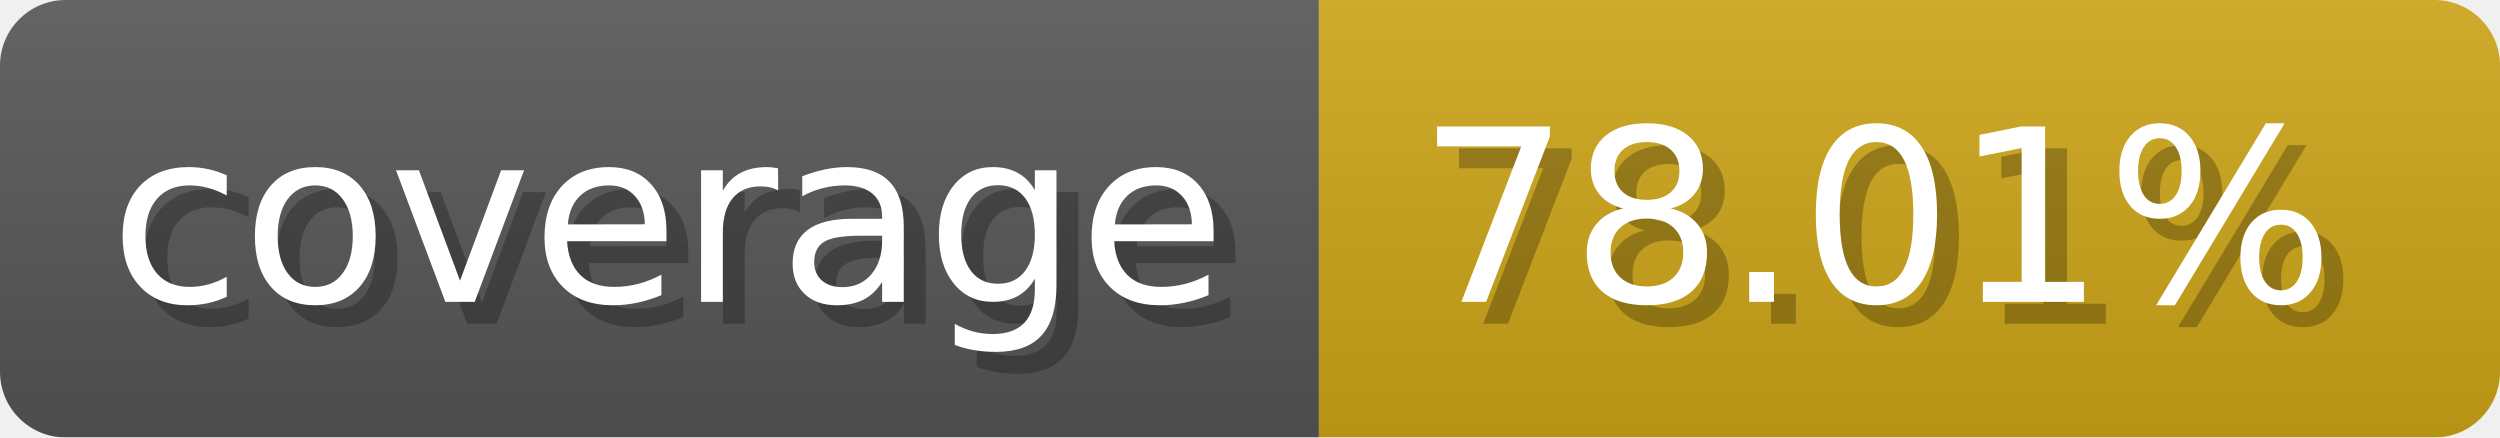
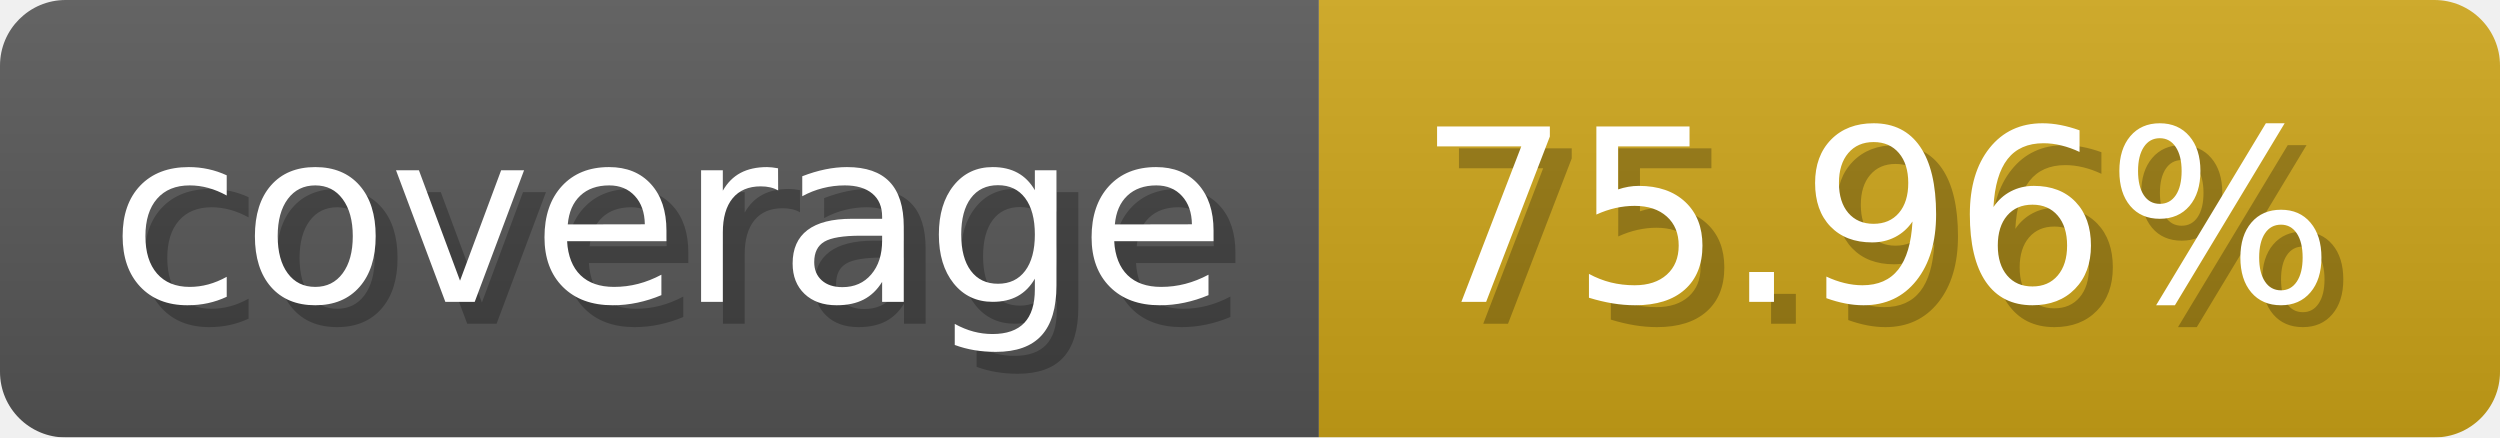
- <svg xmlns="http://www.w3.org/2000/svg" width="114.3" height="20" viewBox="0 0 1143 200" role="img" aria-label="coverage: 78.01%">
-   <linearGradient id="QIFXT" x2="0" y2="100%">
+ <svg xmlns="http://www.w3.org/2000/svg" width="114.3" height="20" viewBox="0 0 1143 200" role="img" aria-label="coverage: 75.96%">
+   <linearGradient id="RoXkw" x2="0" y2="100%">
    <stop offset="0" stop-opacity=".1" stop-color="#EEE" />
    <stop offset="1" stop-opacity=".1" />
  </linearGradient>
-   <mask id="HXPBv">
+   <mask id="ajDlV">
    <rect width="1143" height="200" rx="30" fill="#FFF" />
  </mask>
-   <g mask="url(#HXPBv)">
+   <g mask="url(#ajDlV)">
    <rect width="603" height="200" fill="#555" />
    <rect width="540" height="200" fill="#cba317" x="603" />
-     <rect width="1143" height="200" fill="url(#QIFXT)" />
+     <rect width="1143" height="200" fill="url(#RoXkw)" />
  </g>
  <g aria-hidden="true" fill="#fff" text-anchor="start" font-family="Verdana,DejaVu Sans,sans-serif" font-size="110">
    <text x="60" y="148" textLength="503" fill="#000" opacity="0.25">coverage</text>
    <text x="50" y="138" textLength="503">coverage</text>
-     <text x="658" y="148" textLength="440" fill="#000" opacity="0.25">78.01%</text>
-     <text x="648" y="138" textLength="440">78.01%</text>
+     <text x="658" y="148" textLength="440" fill="#000" opacity="0.25">75.96%</text>
+     <text x="648" y="138" textLength="440">75.96%</text>
  </g>
</svg>
